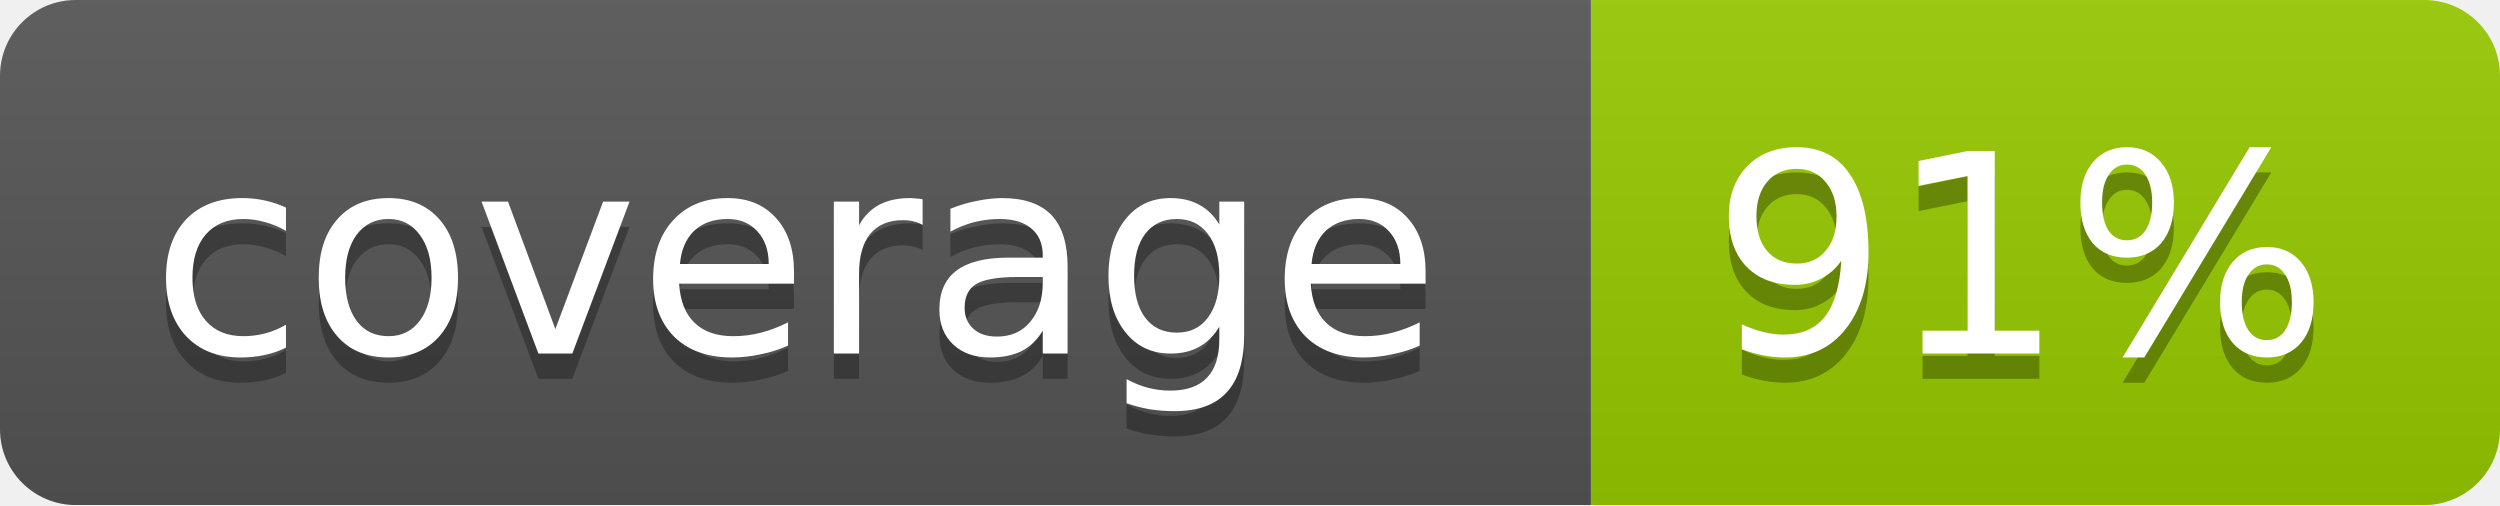
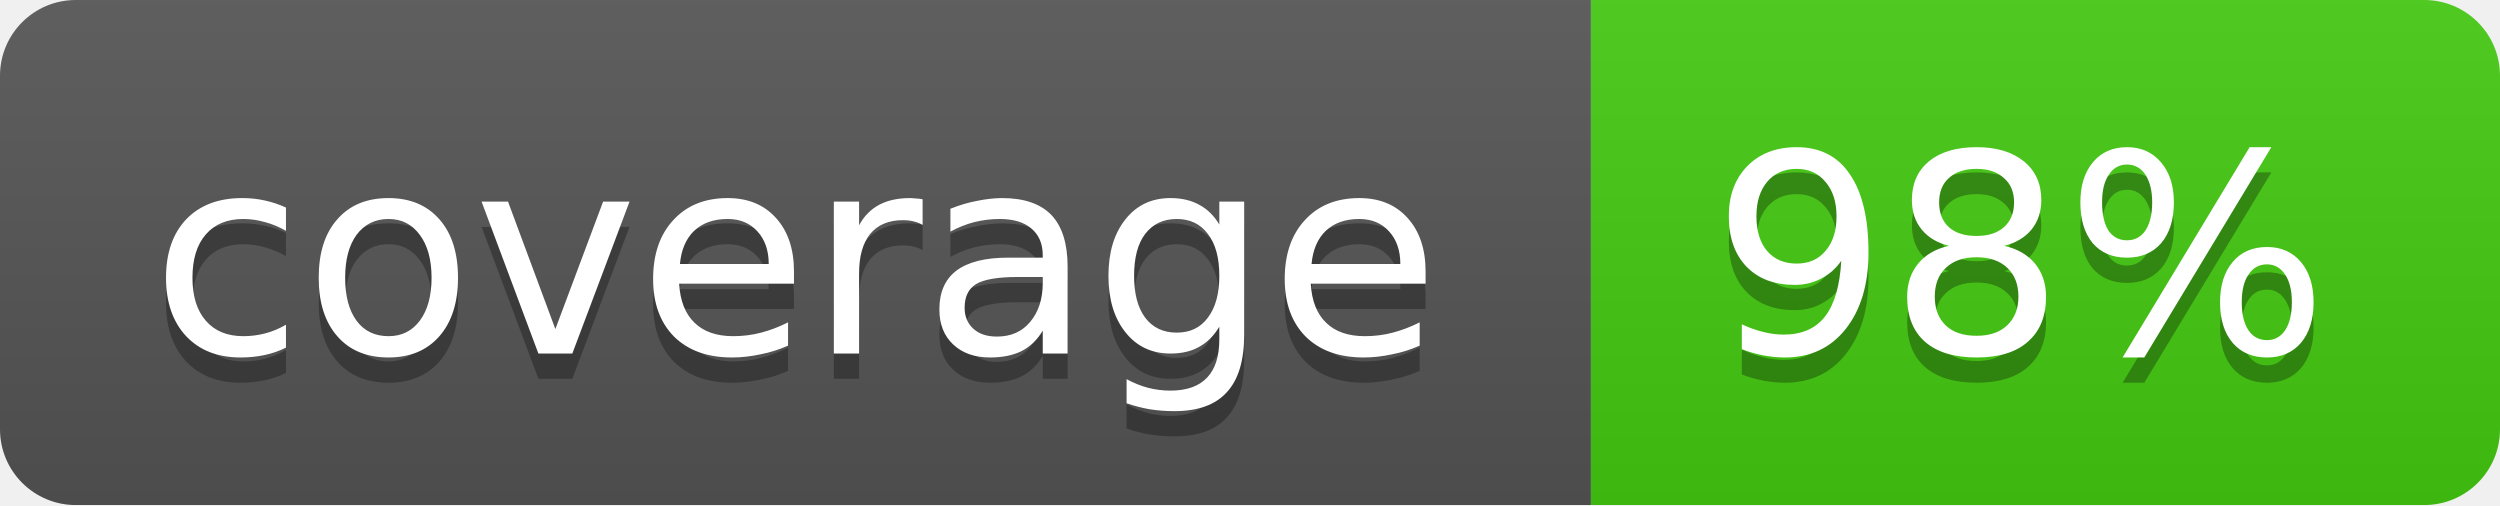
<svg xmlns="http://www.w3.org/2000/svg" width="99" height="20">
  <linearGradient id="b" x2="0" y2="100%">
    <stop offset="0" stop-color="#bbb" stop-opacity=".1" />
    <stop offset="1" stop-opacity=".1" />
  </linearGradient>
  <mask id="a">
    <rect width="99" height="20" rx="3" fill="#fff" />
  </mask>
  <g mask="url(#a)">
    <path fill="#555" d="M0 0h63v20H0z" />
-     <path fill="#97CA00" d="M63 0h36v20H63z" />
+     <path fill="#4c1" d="M63 0h36v20H63z" />
    <path fill="url(#b)" d="M0 0h99v20H0z" />
  </g>
  <g fill="#fff" text-anchor="middle" font-family="DejaVu Sans,Verdana,Geneva,sans-serif" font-size="11">
    <text x="31.5" y="15" fill="#010101" fill-opacity=".3">coverage</text>
    <text x="31.5" y="14">coverage</text>
-     <text x="80" y="15" fill="#010101" fill-opacity=".3">91%</text>
-     <text x="80" y="14">91%</text>
+     <text x="80" y="15" fill="#010101" fill-opacity=".3">98%</text>
+     <text x="80" y="14">98%</text>
  </g>
</svg>
